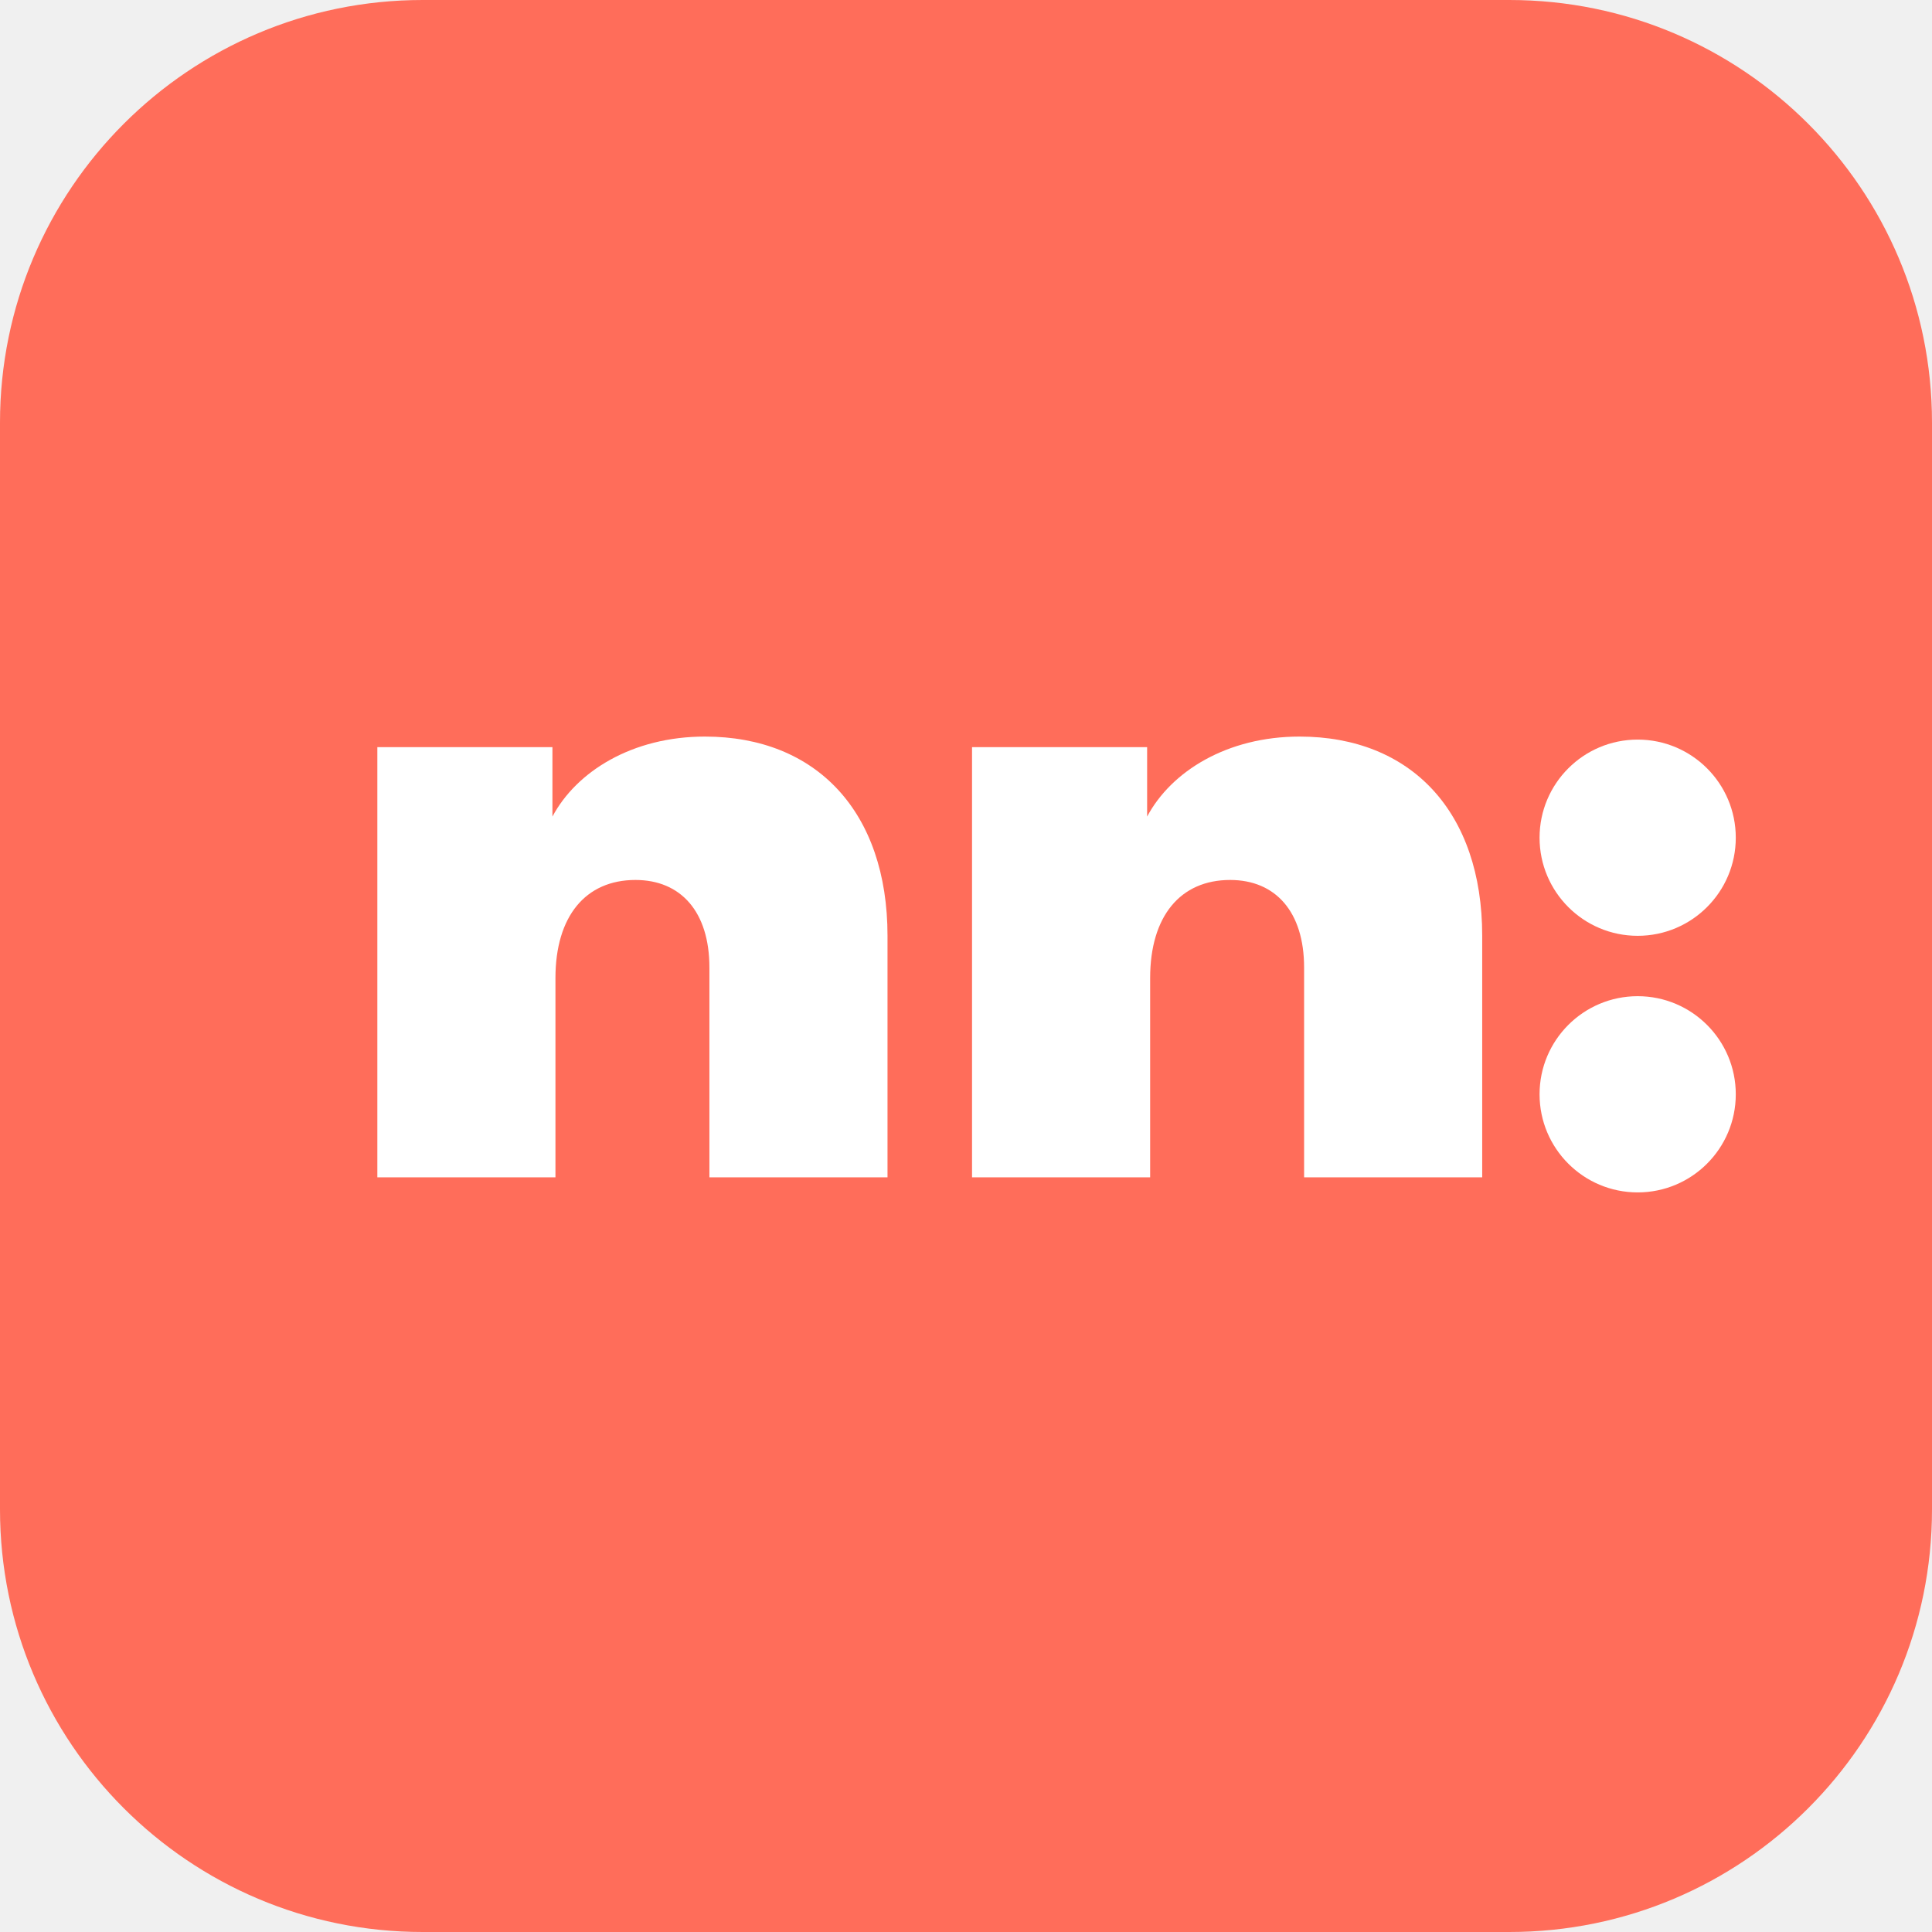
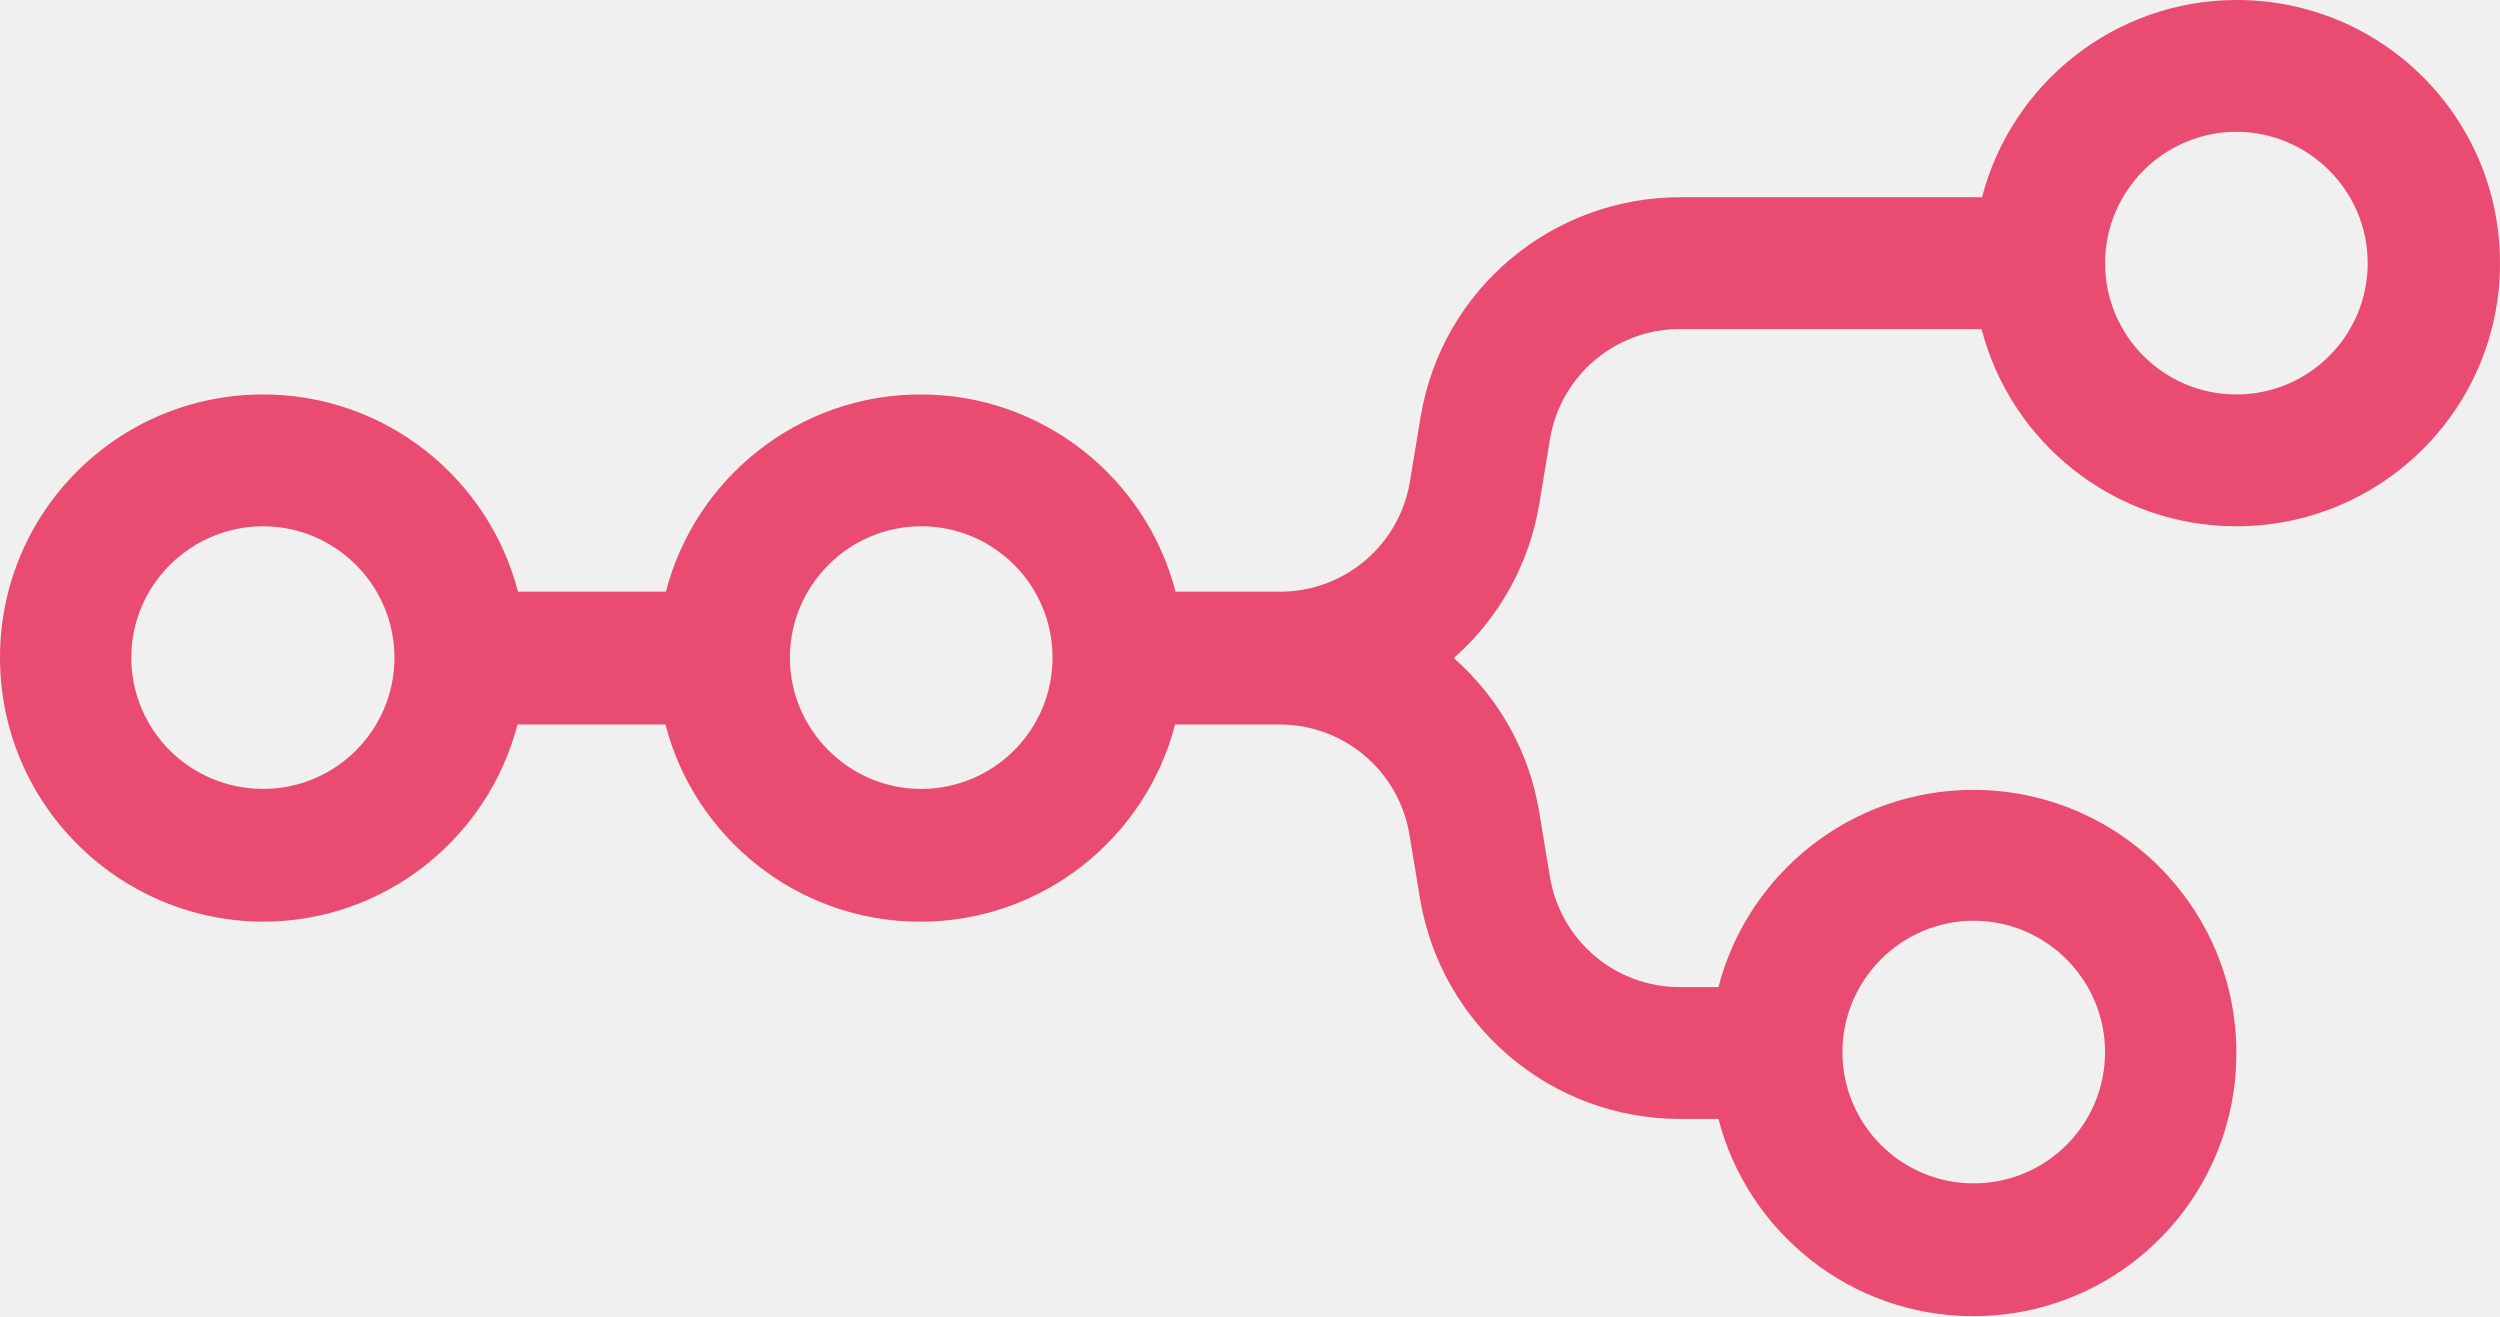
- <svg xmlns="http://www.w3.org/2000/svg" width="128" height="128" viewBox="0 0 128 128" fill="none">
-   <rect width="128" height="128" rx="28" fill="#FF6D5A" />
-   <path d="M25 78V49.5H36.6V54.1C38.2 51.1 41.9 48.8 46.7 48.8C54.1 48.8 58.8 53.8 58.8 62V78H47V64.1C47 60.4 45.1 58.3 42.1 58.3C38.8 58.3 36.8 60.7 36.8 64.8V78H25Z" fill="white" />
-   <path d="M64.4 78V49.5H76V54.1C77.6 51.1 81.3 48.8 86.1 48.8C93.5 48.8 98.2 53.8 98.2 62V78H86.4V64.1C86.4 60.4 84.5 58.3 81.5 58.3C78.2 58.3 76.2 60.7 76.2 64.8V78H64.4Z" fill="white" />
-   <circle cx="108.5" cy="55.5" r="6.5" fill="white" />
-   <circle cx="108.5" cy="72.5" r="6.5" fill="white" />
+ <svg xmlns="http://www.w3.org/2000/svg" xml:space="preserve" viewBox="0 121.3 512.1 269.6">
+   <path d="M458.1 229.1c-25.1 0-46.2-17.2-52.2-40.4h-61.8c-13.2 0-24.4 9.5-26.6 22.5l-2.2 13.3c-2 12.2-8.2 23.4-17.5 31.6 9.3 8.2 15.5 19.3 17.5 31.6l2.2 13.3c2.2 13 13.4 22.5 26.6 22.5h7.9c6-23.2 27.1-40.4 52.2-40.4 29.8 0 53.9 24.1 53.9 53.9s-24.1 53.9-53.9 53.9c-25.1 0-46.2-17.2-52.2-40.4h-7.9c-26.3 0-48.8-19-53.2-45l-2.2-13.3c-2.2-13-13.4-22.5-26.6-22.5h-21.4c-6 23.2-27.1 40.4-52.2 40.4s-46.2-17.2-52.2-40.4H106c-6 23.2-27.1 40.4-52.2 40.4C24.1 309.9 0 285.8 0 256s24.1-53.9 53.9-53.9c25.1 0 46.2 17.2 52.2 40.4h30.3c6-23.2 27.1-40.4 52.2-40.4s46.2 17.2 52.2 40.4h21.4c13.2 0 24.4-9.5 26.6-22.5l2.2-13.3c4.3-26 26.8-45 53.2-45H406c6-23.2 27.1-40.4 52.2-40.4 29.8 0 53.9 24.1 53.9 53.9s-24.2 53.9-54 53.9m0-27c14.9 0 26.9-12.1 26.9-26.9s-12.1-26.9-26.9-26.9-26.9 12.1-26.9 26.9 12 26.9 26.9 26.9M53.9 282.9c14.9 0 26.9-12.1 26.9-26.9s-12.1-26.9-26.9-26.9-27 12-27 26.9 12.1 26.9 27 26.9M215.6 256c0 14.9-12.1 26.9-26.9 26.9s-26.9-12.1-26.9-26.9 12.1-26.9 26.9-26.9 26.9 12 26.9 26.9m215.6 80.8c0 14.9-12.1 26.9-26.9 26.9-14.9 0-26.9-12.1-26.9-26.9s12.1-26.9 26.9-26.9 26.9 12.1 26.9 26.9" style="fill-rule:evenodd;clip-rule:evenodd;fill:#ea4b71" />
</svg>
